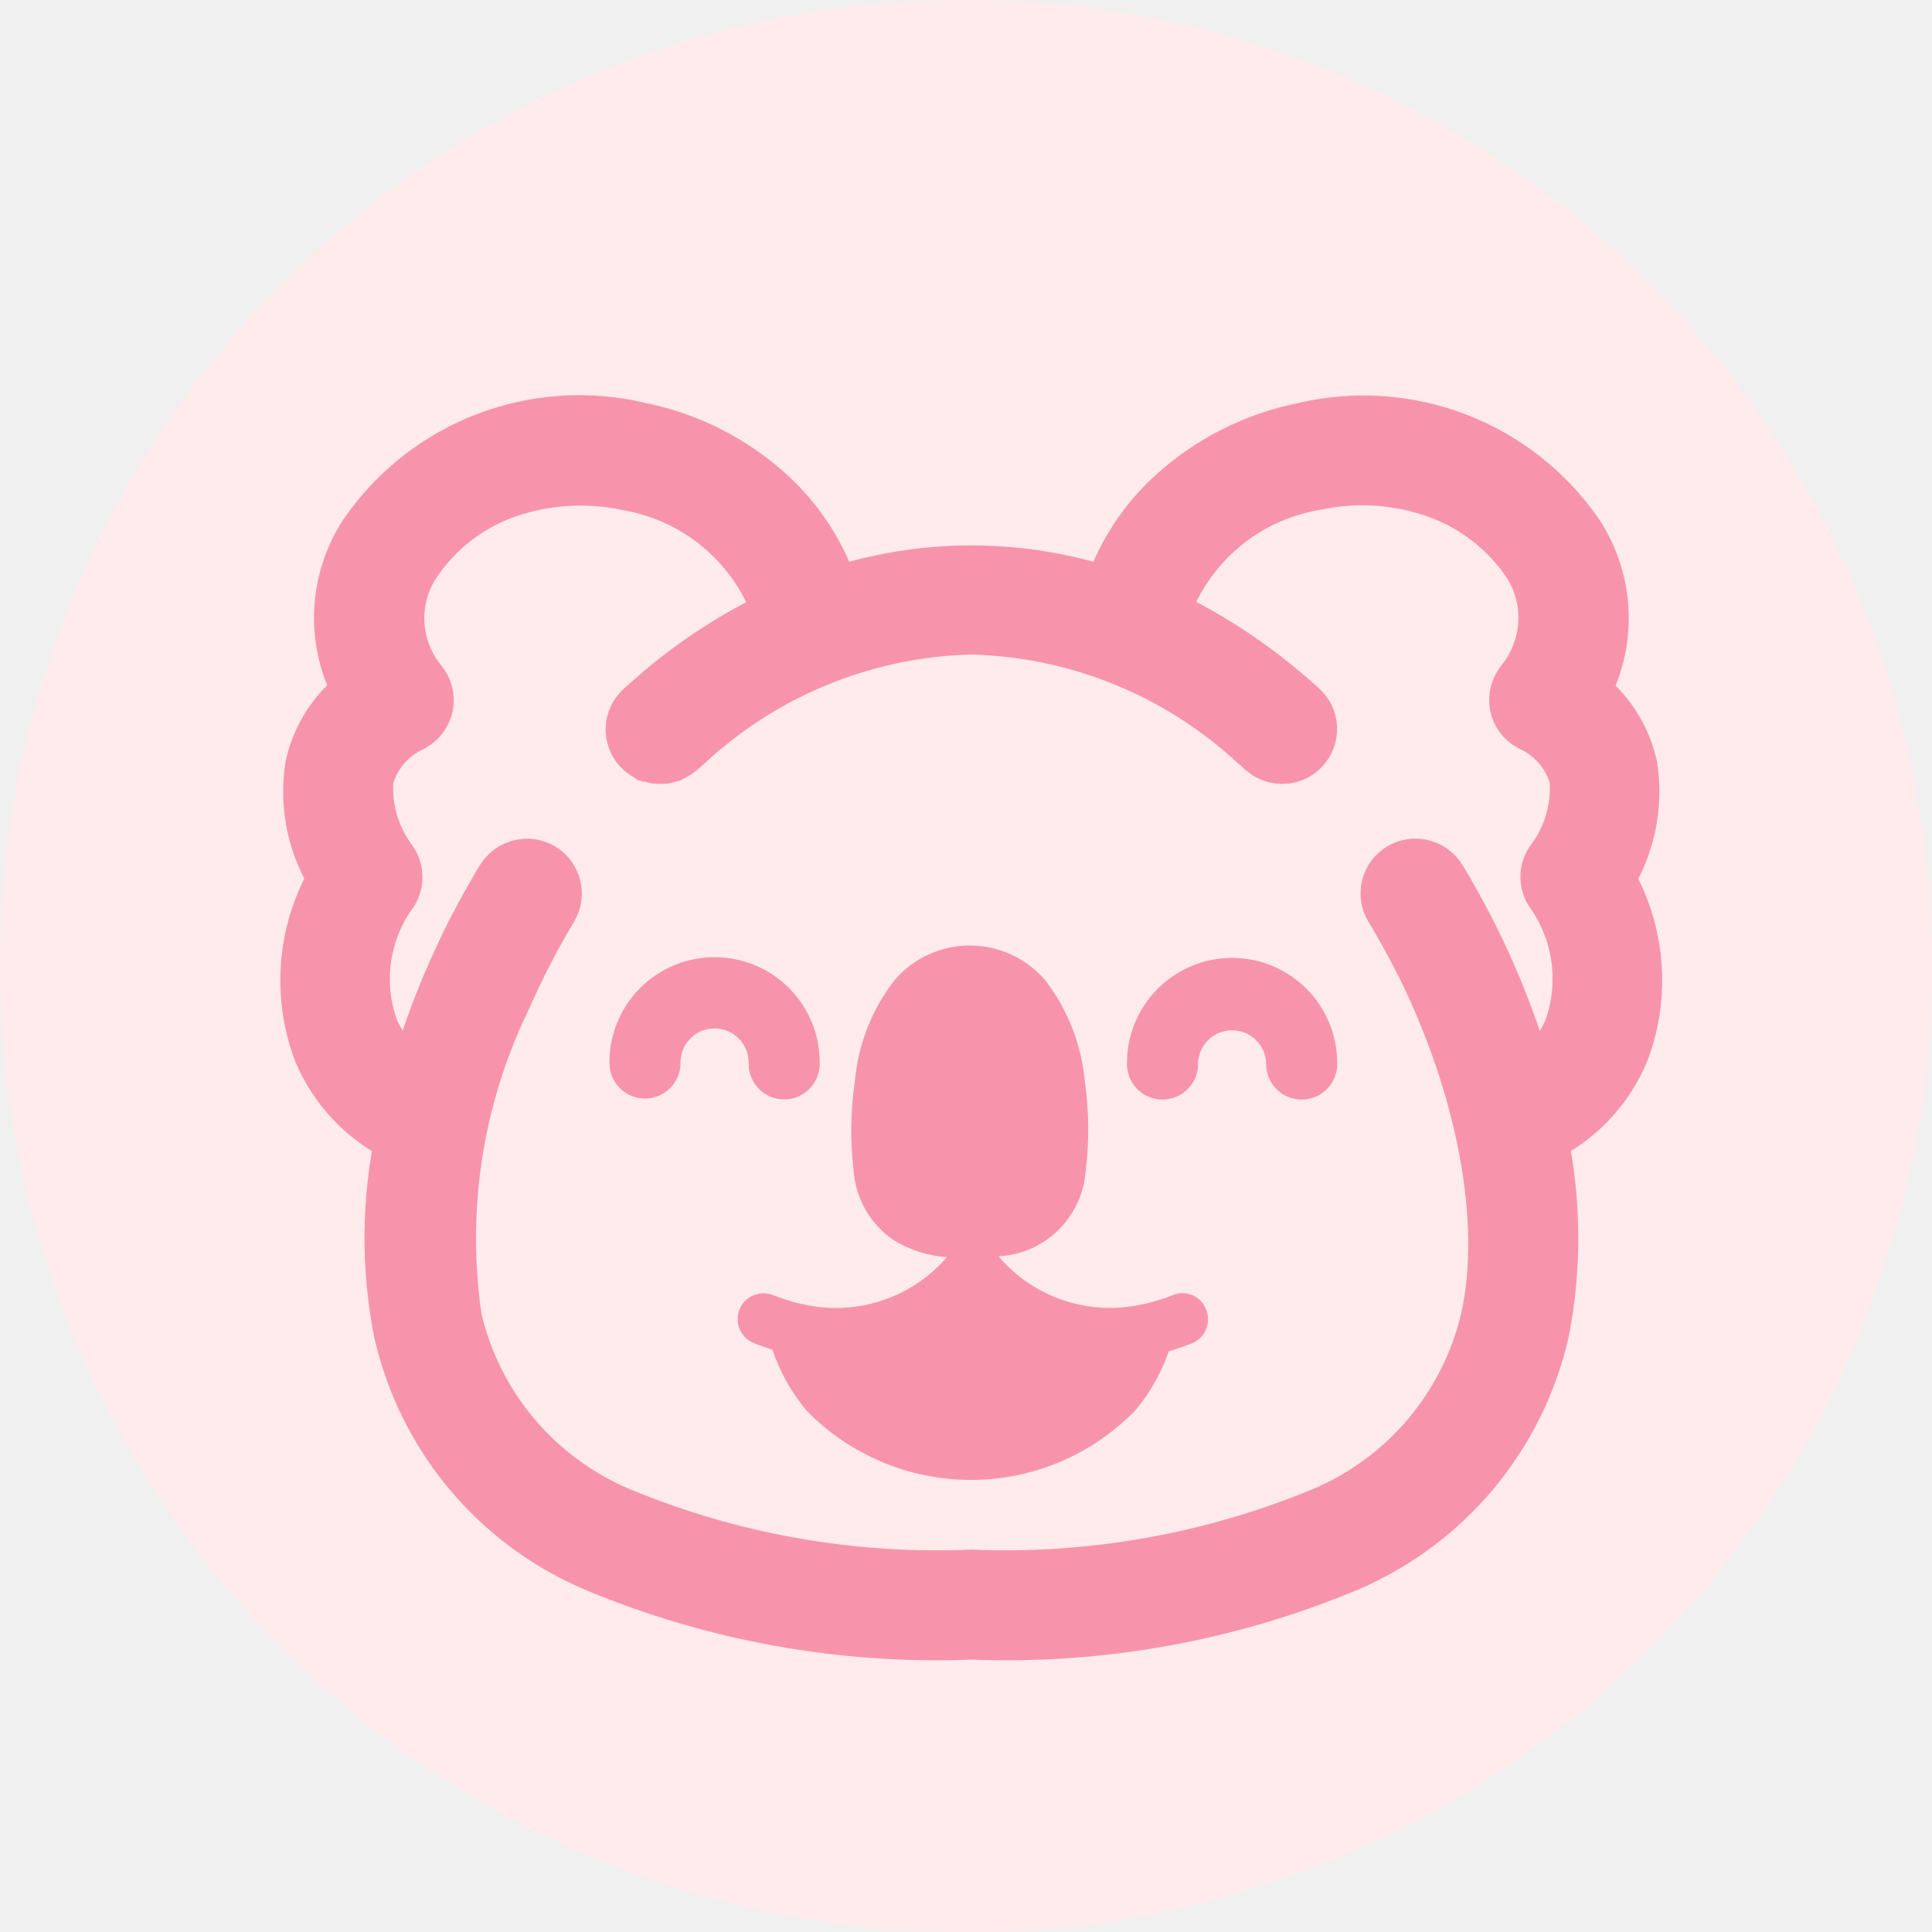
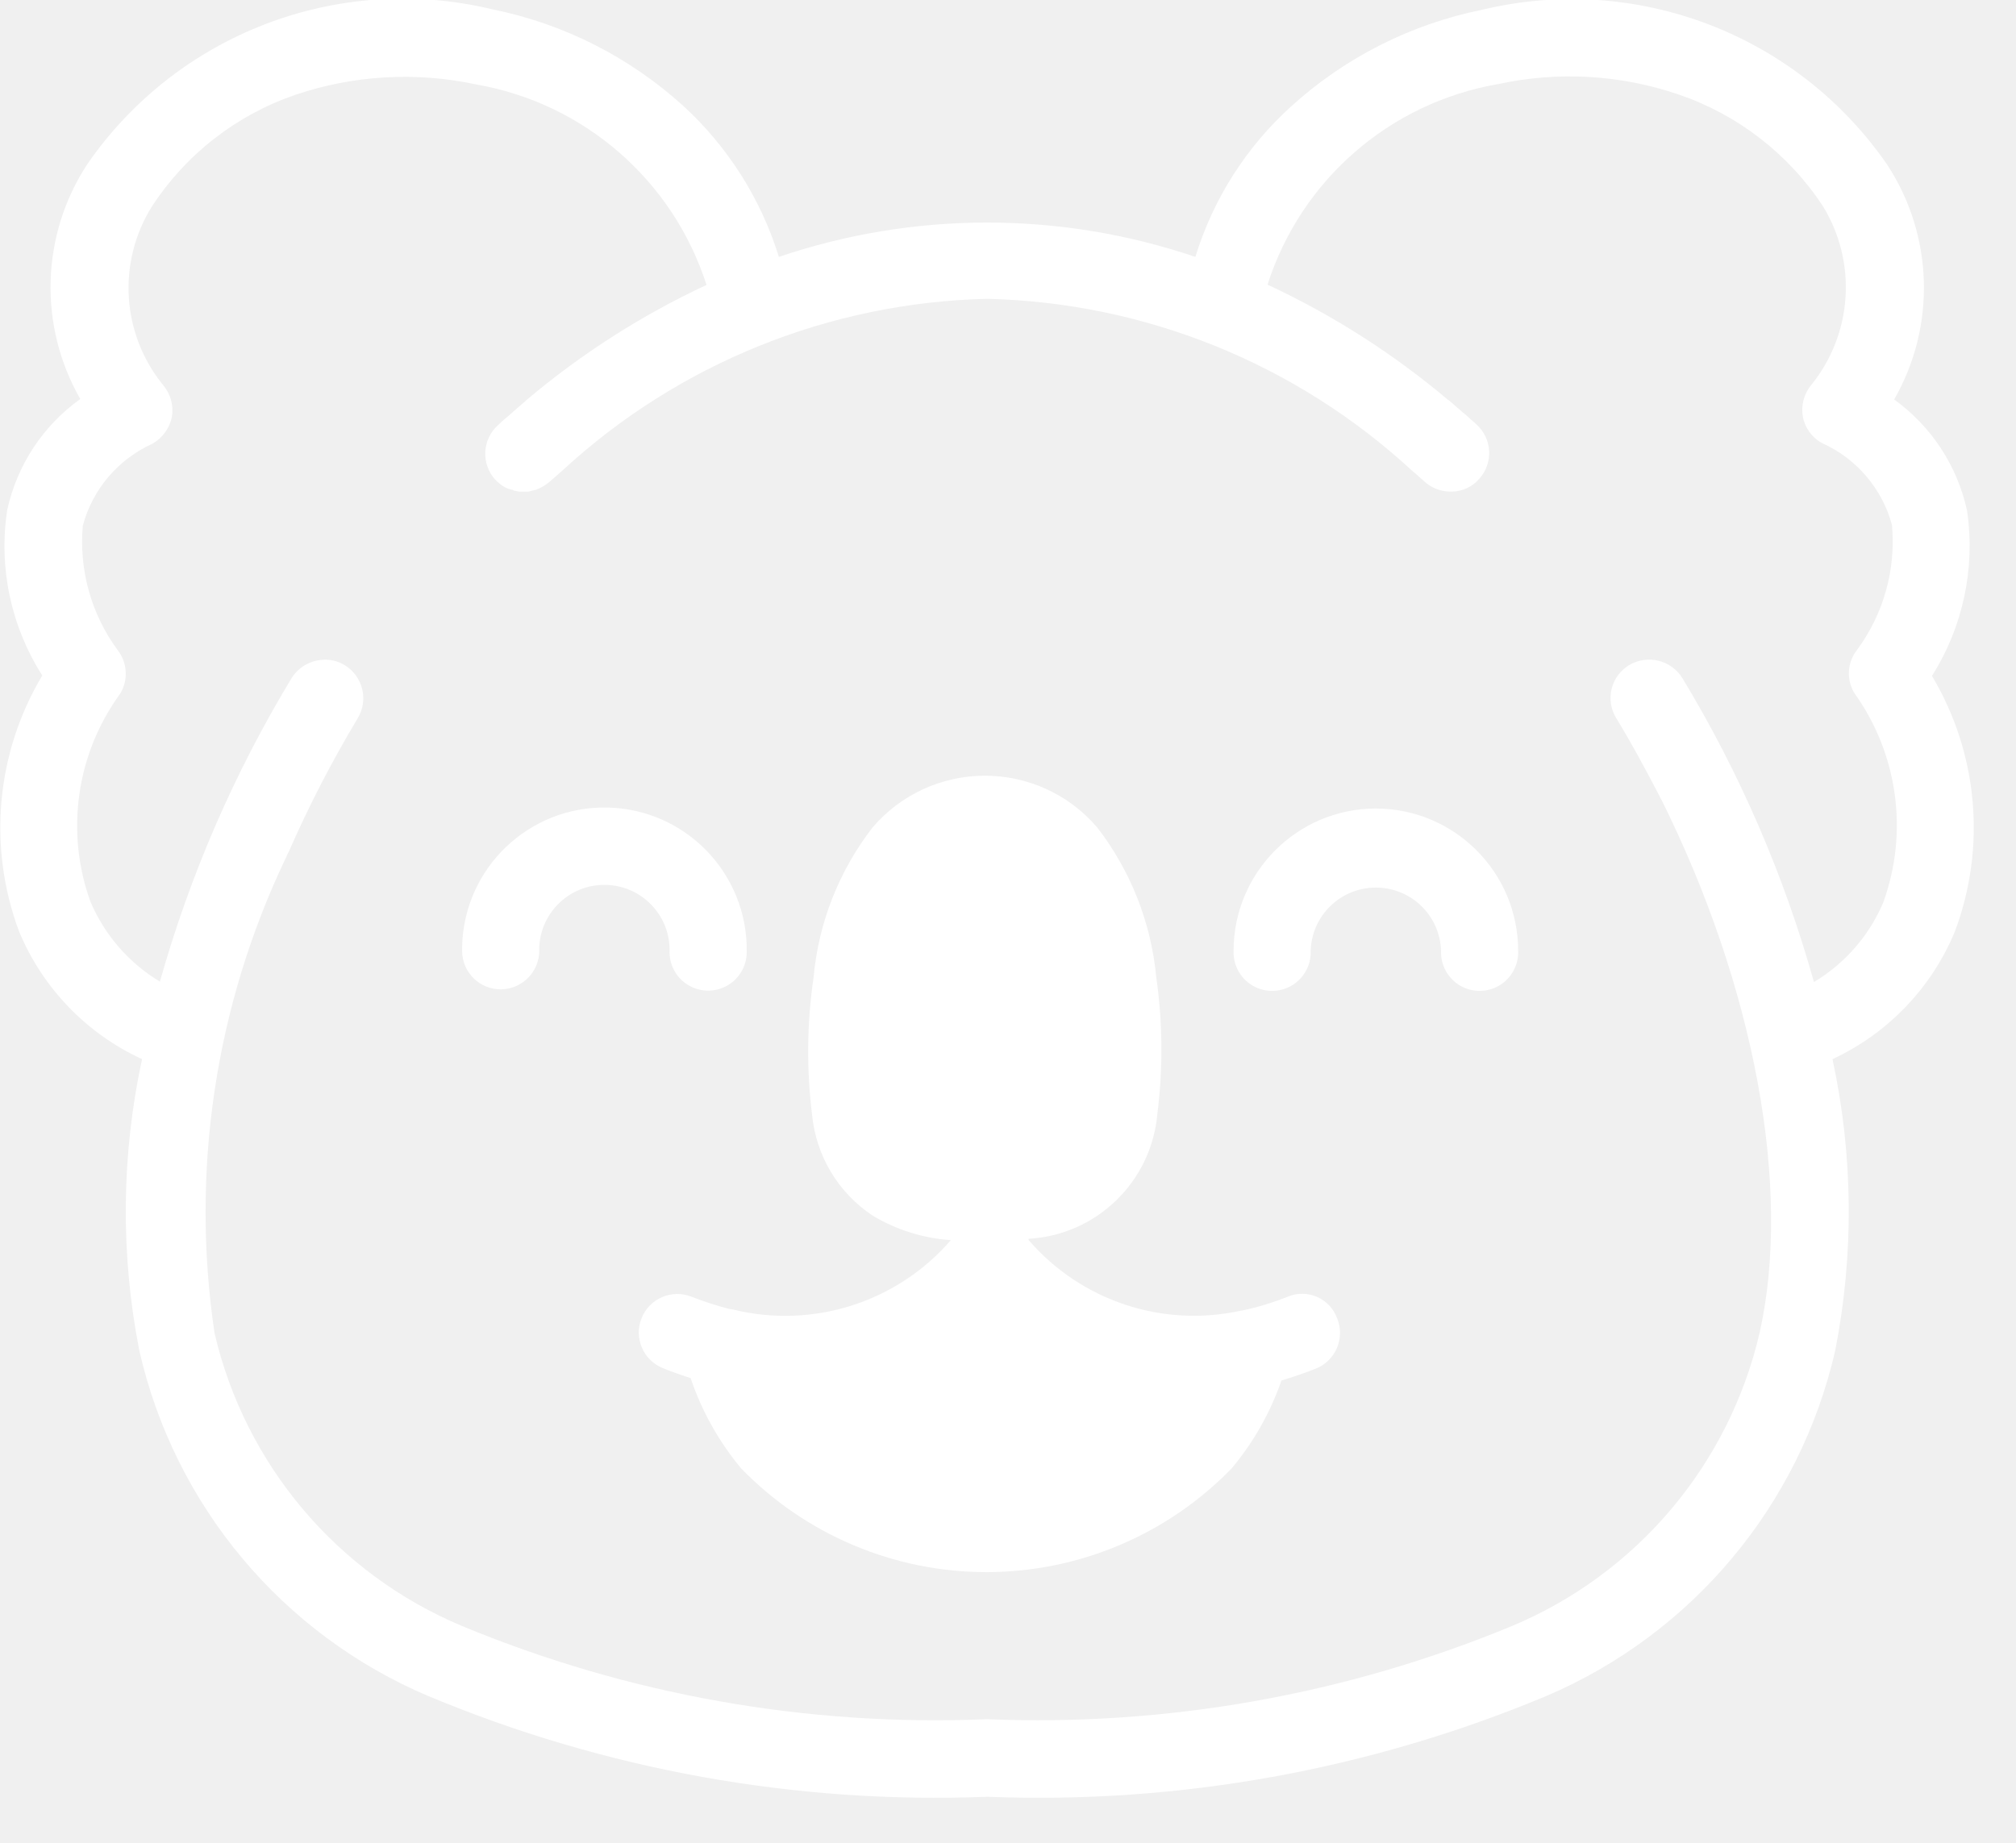
- <svg xmlns="http://www.w3.org/2000/svg" viewBox="0 0 50 50">
-   <circle cx="25" cy="25" fill="#ffeaec" r="25" />
-   <g stroke="#f794ab">
-     <path d="m33.575 34.733a4.228 4.228 0 0 0 .609-2.872 3.23 3.23 0 0 0 -1.265-1.928 3.9 3.9 0 0 0 -.121-4.077 6.654 6.654 0 0 0 -7.03-2.691 7 7 0 0 0 -3.321 1.681 5.828 5.828 0 0 0 -1.66 2.611 11.266 11.266 0 0 0 -7.231 0 5.93 5.93 0 0 0 -1.656-2.619 7 7 0 0 0 -3.321-1.681 6.654 6.654 0 0 0 -7.03 2.691 3.9 3.9 0 0 0 -.121 4.077 3.211 3.211 0 0 0 -1.269 1.929 4.173 4.173 0 0 0 .609 2.872 5.151 5.151 0 0 0 -.4 4.452 4.228 4.228 0 0 0 2.132 2.21 12.539 12.539 0 0 0 -.047 5.062 8.581 8.581 0 0 0 5.021 6 22.841 22.841 0 0 0 9.7 1.747 22.841 22.841 0 0 0 9.7-1.747 8.613 8.613 0 0 0 5.021-6 12.539 12.539 0 0 0 -.047-5.062 4.228 4.228 0 0 0 2.122-2.209 5.138 5.138 0 0 0 -.395-4.446zm-.844 3.93a2.948 2.948 0 0 1 -1.205 1.386 21.313 21.313 0 0 0 -2.283-5.276.679.679 0 0 0 -.924-.228.666.666 0 0 0 -.228.917c.261.428.5.87.73 1.312.007.02.02.033.027.054s.02.04.033.06c1.607 3.234 2.27 6.735 1.7 9.26a7.313 7.313 0 0 1 -4.292 5.082 21.535 21.535 0 0 1 -9.119 1.62 21.432 21.432 0 0 1 -9.119-1.62 7.313 7.313 0 0 1 -4.292-5.082 14.275 14.275 0 0 1 1.234-8.248c0-.007.007-.007.007-.013a.676.676 0 0 1 .047-.1 20.591 20.591 0 0 1 1.2-2.323.672.672 0 0 0 -.228-.917.649.649 0 0 0 -.382-.094.69.69 0 0 0 -.542.321 21.414 21.414 0 0 0 -2.285 5.268 2.98 2.98 0 0 1 -1.205-1.386 3.888 3.888 0 0 1 .516-3.615.667.667 0 0 0 -.04-.75 3.17 3.17 0 0 1 -.609-2.169 2.184 2.184 0 0 1 1.211-1.422.7.7 0 0 0 .335-.462.681.681 0 0 0 -.147-.549 2.669 2.669 0 0 1 -.2-3.107 4.845 4.845 0 0 1 2.489-1.939 5.926 5.926 0 0 1 3.14-.181 5.121 5.121 0 0 1 4 3.482 14.015 14.015 0 0 0 -3.127 2l-.02.02c-.06.054-.127.107-.187.161-.02.02-.04.033-.06.054s-.06.054-.094.08-.087.08-.134.121a.668.668 0 0 0 -.047.944.83.83 0 0 0 .147.121c.007 0 .007.007.013.007l.04.02c.007 0 .013.007.02.007a.1.1 0 0 0 .04.013c.007 0 .013.007.027.007s.027.007.033.013.02.007.027.007.02.007.033.007.02.007.033.007h.156a.06.06 0 0 0 .033-.007c.007 0 .02-.007.027-.007s.02-.007.033-.007.013-.007.027-.007.027-.007.04-.013.013-.007.02-.007l.04-.02c.007 0 .007-.007.013-.007a.717.717 0 0 0 .147-.1c.074-.067.147-.127.221-.194a11.267 11.267 0 0 1 7.371-2.979 11.267 11.267 0 0 1 7.371 2.979c.074.06.147.127.221.194a.677.677 0 0 0 .422.174h.067a.634.634 0 0 0 .462-.221.668.668 0 0 0 -.047-.944c-.04-.04-.087-.074-.127-.114s-.067-.06-.1-.087a.384.384 0 0 1 -.054-.047c-.067-.054-.127-.114-.194-.167-.007-.007-.013-.007-.02-.013a14.054 14.054 0 0 0 -3.133-2 5.11 5.11 0 0 1 4-3.482 5.856 5.856 0 0 1 3.14.181 4.888 4.888 0 0 1 2.5 1.935 2.693 2.693 0 0 1 -.2 3.107.681.681 0 0 0 -.147.549.66.66 0 0 0 .335.462 2.178 2.178 0 0 1 1.212 1.419 3.163 3.163 0 0 1 -.609 2.176.656.656 0 0 0 -.04.75 3.935 3.935 0 0 1 .5 3.627z" fill="none" stroke-width="1.5" transform="translate(7.966 -11.996)" />
-     <path d="m322.371 232.7a2.473 2.473 0 0 0 -2.471 2.471.67.67 0 1 0 1.339 0 1.132 1.132 0 0 1 2.263 0 .67.67 0 1 0 1.339 0 2.473 2.473 0 0 0 -2.47-2.471z" fill="#f794ab" stroke-width=".5" transform="translate(-290.484 -207.66)" />
-     <path d="m123.5 234.684a.67.67 0 1 0 1.339.027 2.471 2.471 0 0 0 -4.941-.094v.094a.669.669 0 0 0 .67.656h.013a.672.672 0 0 0 .656-.683v-.047a1.132 1.132 0 0 1 2.263.047z" fill="#f794ab" stroke-width=".5" transform="translate(-103.875 -207.187)" />
+ <svg xmlns="http://www.w3.org/2000/svg" width="35px" height="32px" viewBox="0 0 35 32" version="1.1">
+   <g id="Page-1" stroke="none" stroke-width="1" fill="none" fill-rule="evenodd">
+     <g id="logo-colorkoala" transform="translate(0, -1)" fill="#FFFFFF">
+       <g id="Group">
+         <path d="M33.541,12.737 C34.081,11.883 34.297,10.864 34.15,9.865 C33.98,9.089 33.53,8.402 32.885,7.937 C33.615,6.664 33.568,5.088 32.764,3.86 C31.202,1.596 28.408,0.527 25.734,1.169 C24.496,1.419 23.348,2 22.413,2.85 C21.635,3.555 21.061,4.457 20.753,5.461 C18.408,4.666 15.867,4.666 13.522,5.461 C13.212,4.457 12.64,3.553 11.866,2.842 C10.931,1.992 9.783,1.411 8.545,1.161 C5.871,0.519 3.077,1.588 1.515,3.852 C0.711,5.08 0.664,6.656 1.394,7.929 C0.746,8.392 0.294,9.08 0.125,9.858 C-0.027,10.857 0.19,11.878 0.734,12.73 C-0.07,14.076 -0.217,15.714 0.334,17.182 C0.743,18.16 1.503,18.949 2.466,19.392 C2.106,21.059 2.09,22.781 2.419,24.454 C3.031,27.145 4.899,29.378 7.44,30.454 C10.508,31.735 13.818,32.332 17.14,32.201 C20.462,32.332 23.772,31.735 26.84,30.454 C29.378,29.373 31.245,27.143 31.861,24.454 C32.19,22.781 32.174,21.059 31.814,19.392 C32.773,18.947 33.53,18.159 33.936,17.183 C34.489,15.718 34.343,14.081 33.541,12.737 L33.541,12.737 Z M32.697,16.667 C32.453,17.246 32.031,17.731 31.492,18.053 C30.973,16.199 30.205,14.424 29.209,12.777 C29.015,12.462 28.604,12.36 28.285,12.549 C28.133,12.64 28.023,12.788 27.98,12.96 C27.937,13.132 27.965,13.314 28.057,13.466 C28.318,13.894 28.557,14.336 28.787,14.778 C28.794,14.798 28.807,14.811 28.814,14.832 C28.821,14.853 28.834,14.872 28.847,14.892 C30.454,18.126 31.117,21.627 30.547,24.152 C30.014,26.436 28.418,28.326 26.255,29.234 C23.369,30.429 20.257,30.982 17.136,30.854 C14.015,30.985 10.902,30.432 8.017,29.234 C5.854,28.326 4.258,26.436 3.725,24.152 C3.306,21.341 3.736,18.469 4.959,15.904 C4.959,15.897 4.966,15.897 4.966,15.891 C4.979,15.856 4.995,15.823 5.013,15.791 C5.363,14.992 5.764,14.216 6.213,13.468 C6.401,13.151 6.299,12.743 5.985,12.551 C5.87,12.481 5.737,12.448 5.603,12.457 C5.381,12.47 5.179,12.59 5.061,12.778 C4.066,14.423 3.298,16.195 2.776,18.046 C2.238,17.722 1.817,17.237 1.571,16.66 C1.131,15.444 1.325,14.089 2.087,13.045 C2.229,12.811 2.213,12.513 2.047,12.295 C1.585,11.671 1.369,10.899 1.438,10.126 C1.608,9.495 2.053,8.973 2.649,8.704 C2.821,8.605 2.943,8.437 2.984,8.242 C3.017,8.046 2.964,7.846 2.837,7.693 C2.111,6.808 2.03,5.557 2.637,4.586 C3.227,3.68 4.103,2.998 5.126,2.647 C6.137,2.305 7.222,2.242 8.266,2.466 C10.143,2.792 11.684,4.134 12.266,5.948 C11.14,6.473 10.088,7.146 9.139,7.948 L9.119,7.968 C9.059,8.022 8.992,8.075 8.932,8.129 C8.912,8.149 8.892,8.162 8.872,8.183 C8.852,8.204 8.812,8.237 8.778,8.263 C8.744,8.289 8.691,8.343 8.644,8.384 C8.513,8.503 8.434,8.669 8.425,8.846 C8.416,9.023 8.478,9.197 8.597,9.328 C8.641,9.374 8.691,9.414 8.744,9.449 C8.751,9.449 8.751,9.456 8.757,9.456 L8.797,9.476 C8.804,9.476 8.81,9.483 8.817,9.483 C8.829,9.49 8.843,9.495 8.857,9.496 C8.864,9.496 8.87,9.503 8.884,9.503 C8.898,9.503 8.911,9.51 8.917,9.516 C8.923,9.522 8.937,9.523 8.944,9.523 C8.951,9.523 8.964,9.53 8.977,9.53 C8.99,9.53 8.997,9.537 9.01,9.537 L9.166,9.537 C9.177,9.538 9.189,9.535 9.199,9.53 C9.206,9.53 9.219,9.523 9.226,9.523 C9.233,9.523 9.246,9.516 9.259,9.516 C9.272,9.516 9.272,9.509 9.286,9.509 C9.3,9.509 9.313,9.502 9.326,9.496 C9.339,9.49 9.339,9.489 9.346,9.489 L9.386,9.469 C9.393,9.469 9.393,9.462 9.399,9.462 C9.452,9.435 9.501,9.401 9.546,9.362 C9.62,9.295 9.693,9.235 9.767,9.168 C11.78,7.312 14.401,6.253 17.138,6.189 C19.875,6.253 22.496,7.312 24.509,9.168 C24.583,9.228 24.656,9.295 24.73,9.362 C24.846,9.467 24.995,9.529 25.152,9.536 L25.219,9.536 C25.397,9.531 25.565,9.45 25.681,9.315 C25.8,9.184 25.862,9.01 25.853,8.833 C25.844,8.656 25.765,8.49 25.634,8.371 C25.594,8.331 25.547,8.297 25.507,8.257 C25.467,8.217 25.44,8.197 25.407,8.17 C25.388,8.156 25.369,8.14 25.353,8.123 C25.286,8.069 25.226,8.009 25.159,7.956 C25.152,7.949 25.146,7.949 25.139,7.943 C24.188,7.141 23.134,6.468 22.006,5.943 C22.586,4.127 24.128,2.785 26.006,2.461 C27.05,2.234 28.135,2.296 29.146,2.642 C30.171,2.992 31.05,3.673 31.646,4.577 C32.245,5.55 32.165,6.796 31.446,7.684 C31.319,7.837 31.266,8.037 31.299,8.233 C31.335,8.43 31.458,8.6 31.634,8.695 C32.23,8.962 32.675,9.483 32.846,10.114 C32.918,10.89 32.701,11.664 32.237,12.29 C32.068,12.507 32.052,12.806 32.197,13.04 C32.95,14.093 33.137,15.449 32.697,16.667 L32.697,16.667 Z" id="Shape" />
+         <path d="M23.887,15.04 C22.523,15.041 21.417,16.147 21.416,17.511 C21.407,17.756 21.532,17.987 21.743,18.113 C21.954,18.238 22.217,18.238 22.428,18.113 C22.639,17.987 22.764,17.756 22.755,17.511 C22.773,16.899 23.274,16.413 23.887,16.413 C24.499,16.413 25,16.899 25.018,17.511 C25.009,17.756 25.134,17.987 25.345,18.113 C25.556,18.238 25.819,18.238 26.03,18.113 C26.241,17.987 26.366,17.756 26.357,17.511 C26.356,16.147 25.251,15.042 23.887,15.04 L23.887,15.04 Z M11.625,17.497 C11.612,17.741 11.733,17.973 11.941,18.102 C12.149,18.231 12.411,18.236 12.624,18.116 C12.837,17.995 12.967,17.769 12.964,17.524 C12.981,16.166 11.898,15.048 10.54,15.023 C9.182,14.997 8.058,16.072 8.023,17.43 L8.023,17.524 C8.03,17.889 8.328,18.181 8.693,18.18 L8.706,18.18 C9.075,18.171 9.368,17.866 9.362,17.497 L9.362,17.45 C9.388,16.835 9.901,16.353 10.517,16.366 C11.132,16.379 11.625,16.881 11.625,17.497 L11.625,17.497 Z" id="Shape" fill-rule="nonzero" />
+       </g>
+       <path d="M22.36,23.516 C22.104,23.618 21.84,23.699 21.57,23.757 L21.557,23.757 C20.192,24.063 18.769,23.592 17.857,22.532 L17.857,22.512 C19.038,22.445 19.99,21.521 20.093,20.343 C20.193,19.551 20.186,18.75 20.073,17.96 C19.983,17.017 19.628,16.119 19.049,15.369 C18.562,14.798 17.849,14.47 17.099,14.47 C16.349,14.47 15.636,14.798 15.149,15.369 C14.567,16.12 14.211,17.022 14.125,17.969 C14.009,18.759 14,19.56 14.098,20.352 C14.165,21.069 14.554,21.717 15.156,22.113 C15.567,22.358 16.03,22.503 16.508,22.535 C15.574,23.616 14.112,24.081 12.725,23.74 C12.708,23.734 12.689,23.732 12.671,23.733 C12.446,23.675 12.225,23.603 12.008,23.519 C11.666,23.381 11.277,23.546 11.139,23.889 C11,24.231 11.166,24.62 11.508,24.758 C11.669,24.825 11.836,24.879 11.99,24.932 C12.183,25.504 12.481,26.035 12.867,26.499 C13.984,27.65 15.521,28.3 17.125,28.3 C18.729,28.3 20.266,27.65 21.383,26.499 C21.762,26.047 22.054,25.53 22.247,24.973 C22.441,24.913 22.647,24.846 22.847,24.765 C23.189,24.626 23.354,24.237 23.215,23.895 C23.155,23.729 23.03,23.594 22.869,23.522 C22.707,23.451 22.523,23.448 22.36,23.516 L22.36,23.516 Z" id="Path" fill-rule="nonzero" />
+     </g>
  </g>
-   <path d="m177.02 233.245a5.018 5.018 0 0 1 -.79.241h-.013a3.787 3.787 0 0 1 -3.7-1.225v-.02a2.38 2.38 0 0 0 2.236-2.169 8.91 8.91 0 0 0 -.02-2.383 5.013 5.013 0 0 0 -1.024-2.591 2.564 2.564 0 0 0 -3.9 0 4.98 4.98 0 0 0 -1.024 2.6 8.922 8.922 0 0 0 -.027 2.383 2.373 2.373 0 0 0 1.058 1.761 3.043 3.043 0 0 0 1.352.422 3.8 3.8 0 0 1 -3.783 1.205.147.147 0 0 0 -.054-.007 5.836 5.836 0 0 1 -.663-.214.668.668 0 1 0 -.5 1.239c.161.067.328.121.482.174a4.908 4.908 0 0 0 .877 1.567 5.934 5.934 0 0 0 8.516 0 4.837 4.837 0 0 0 .864-1.526c.194-.06.4-.127.6-.208a.668.668 0 0 0 .368-.87.646.646 0 0 0 -.855-.379z" fill="#f794ab" transform="translate(-146.66 -199.729)" />
</svg>
